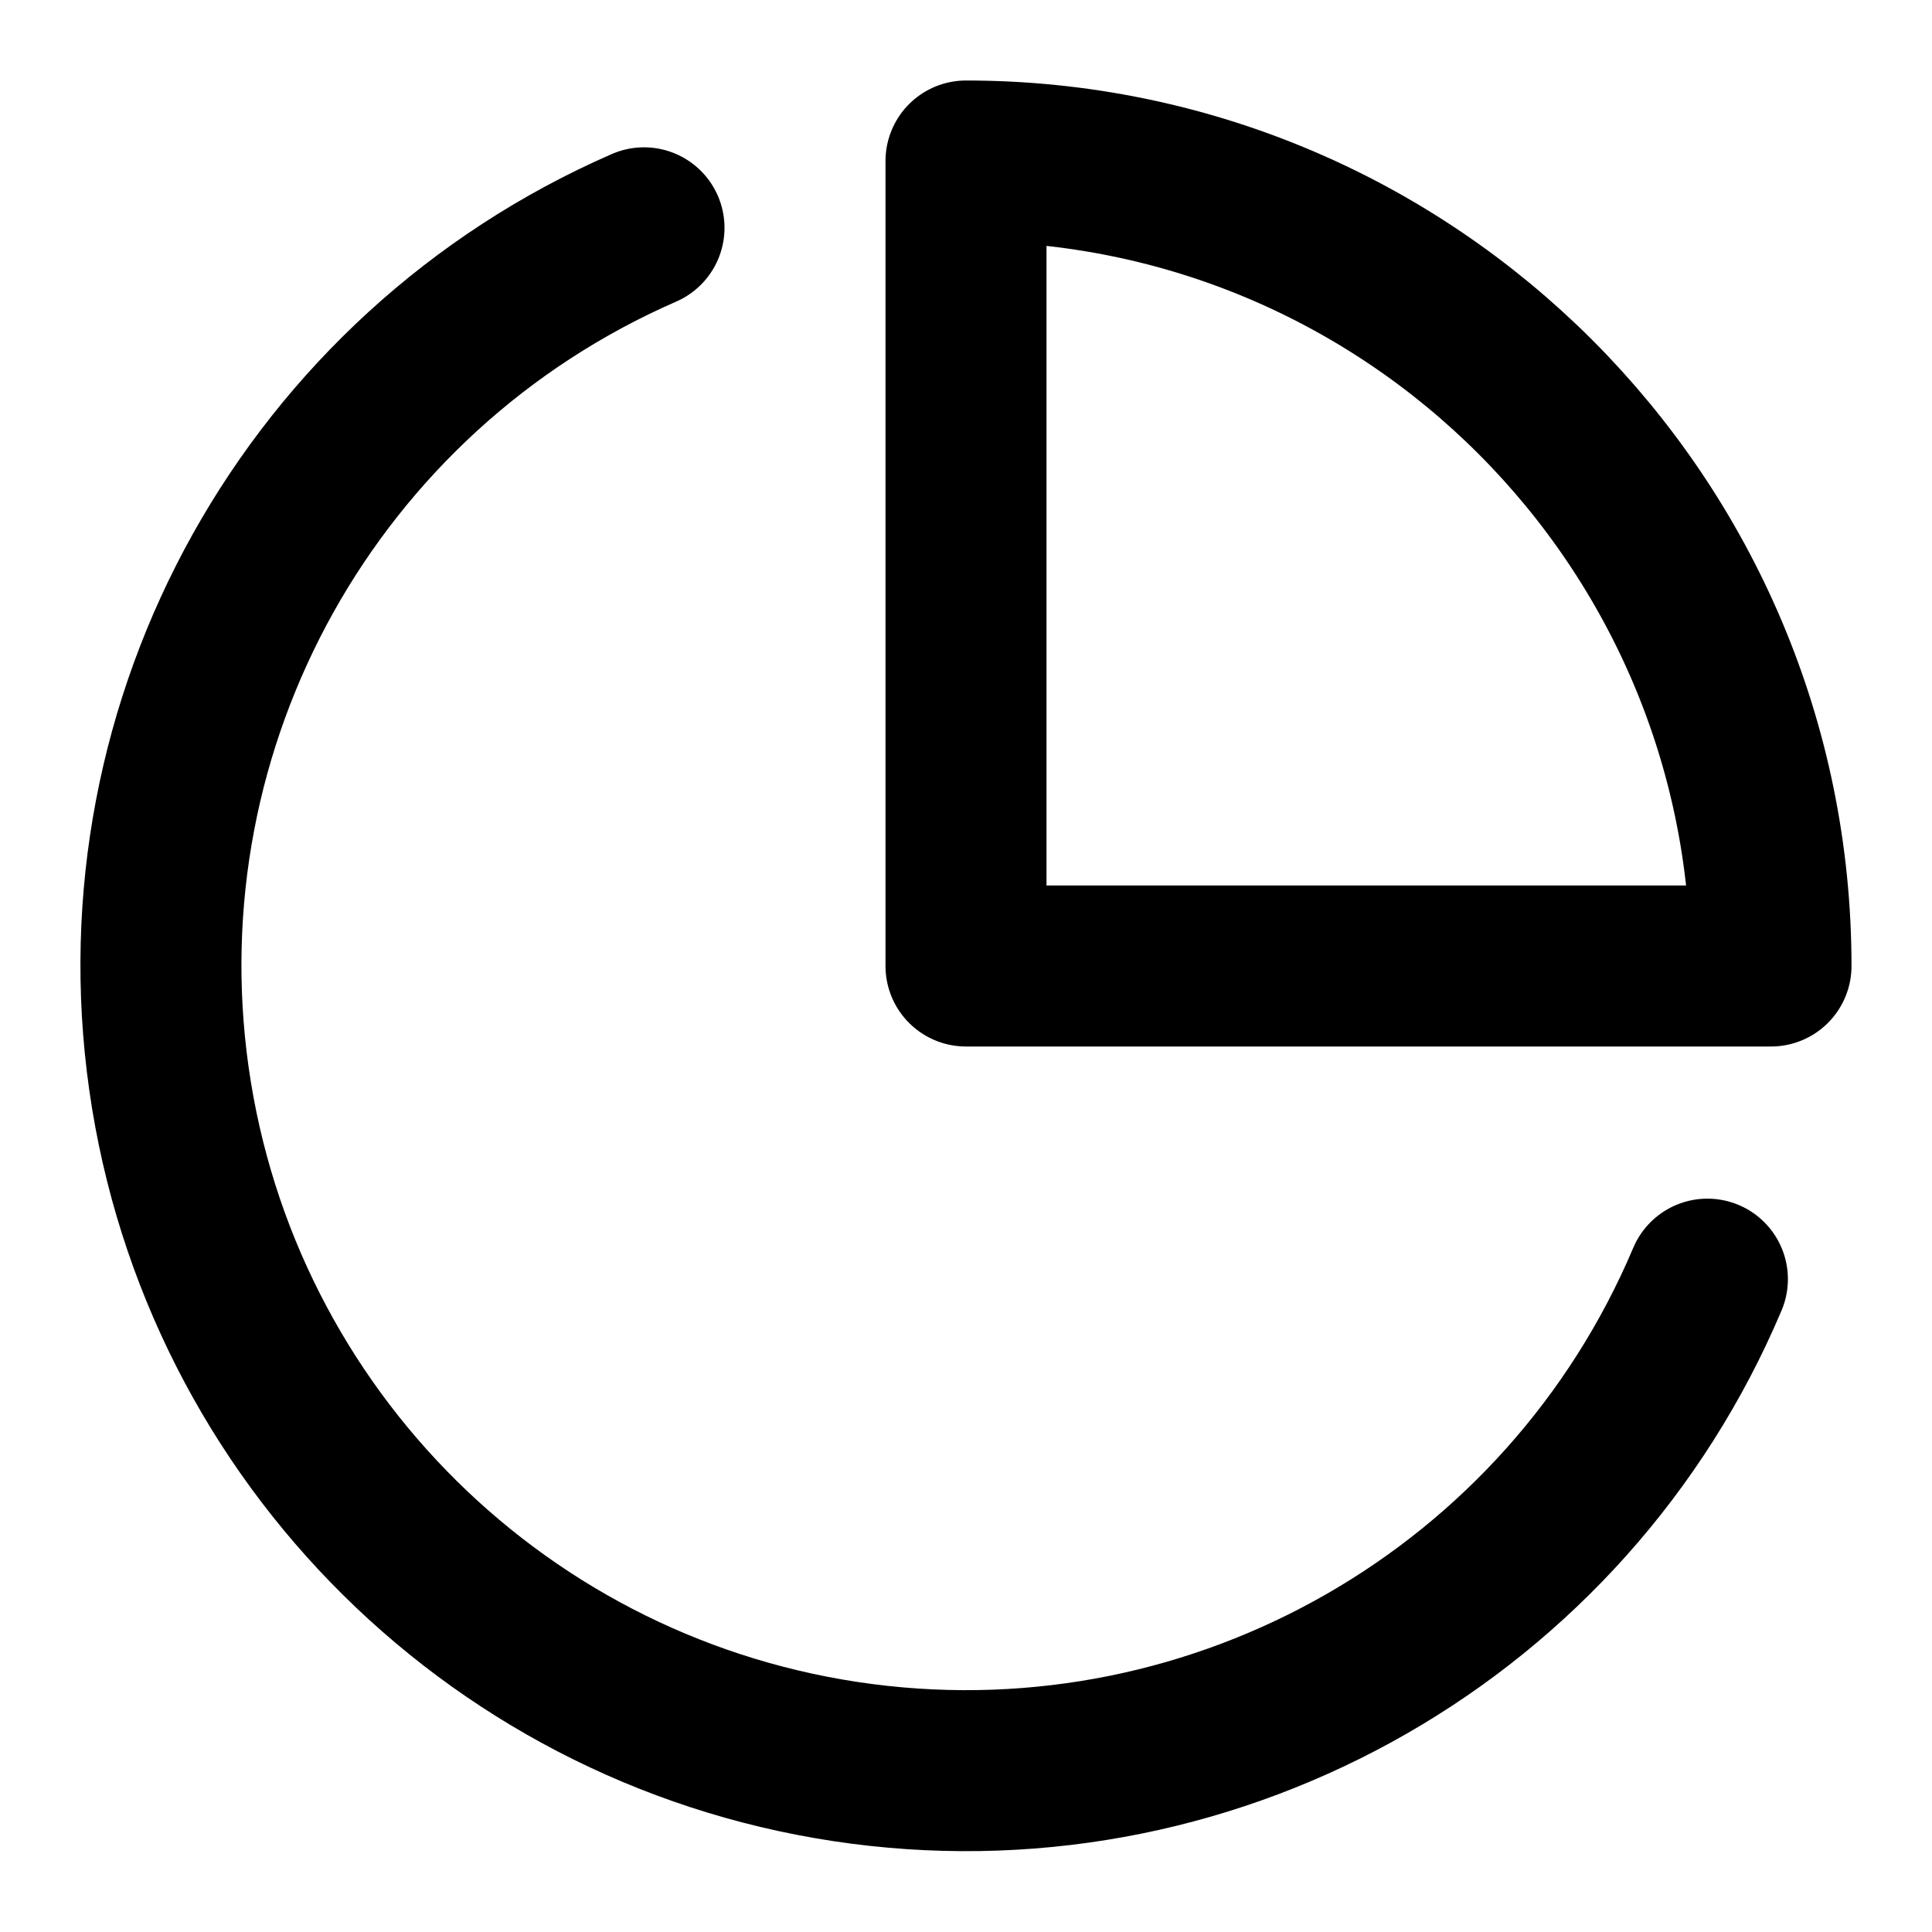
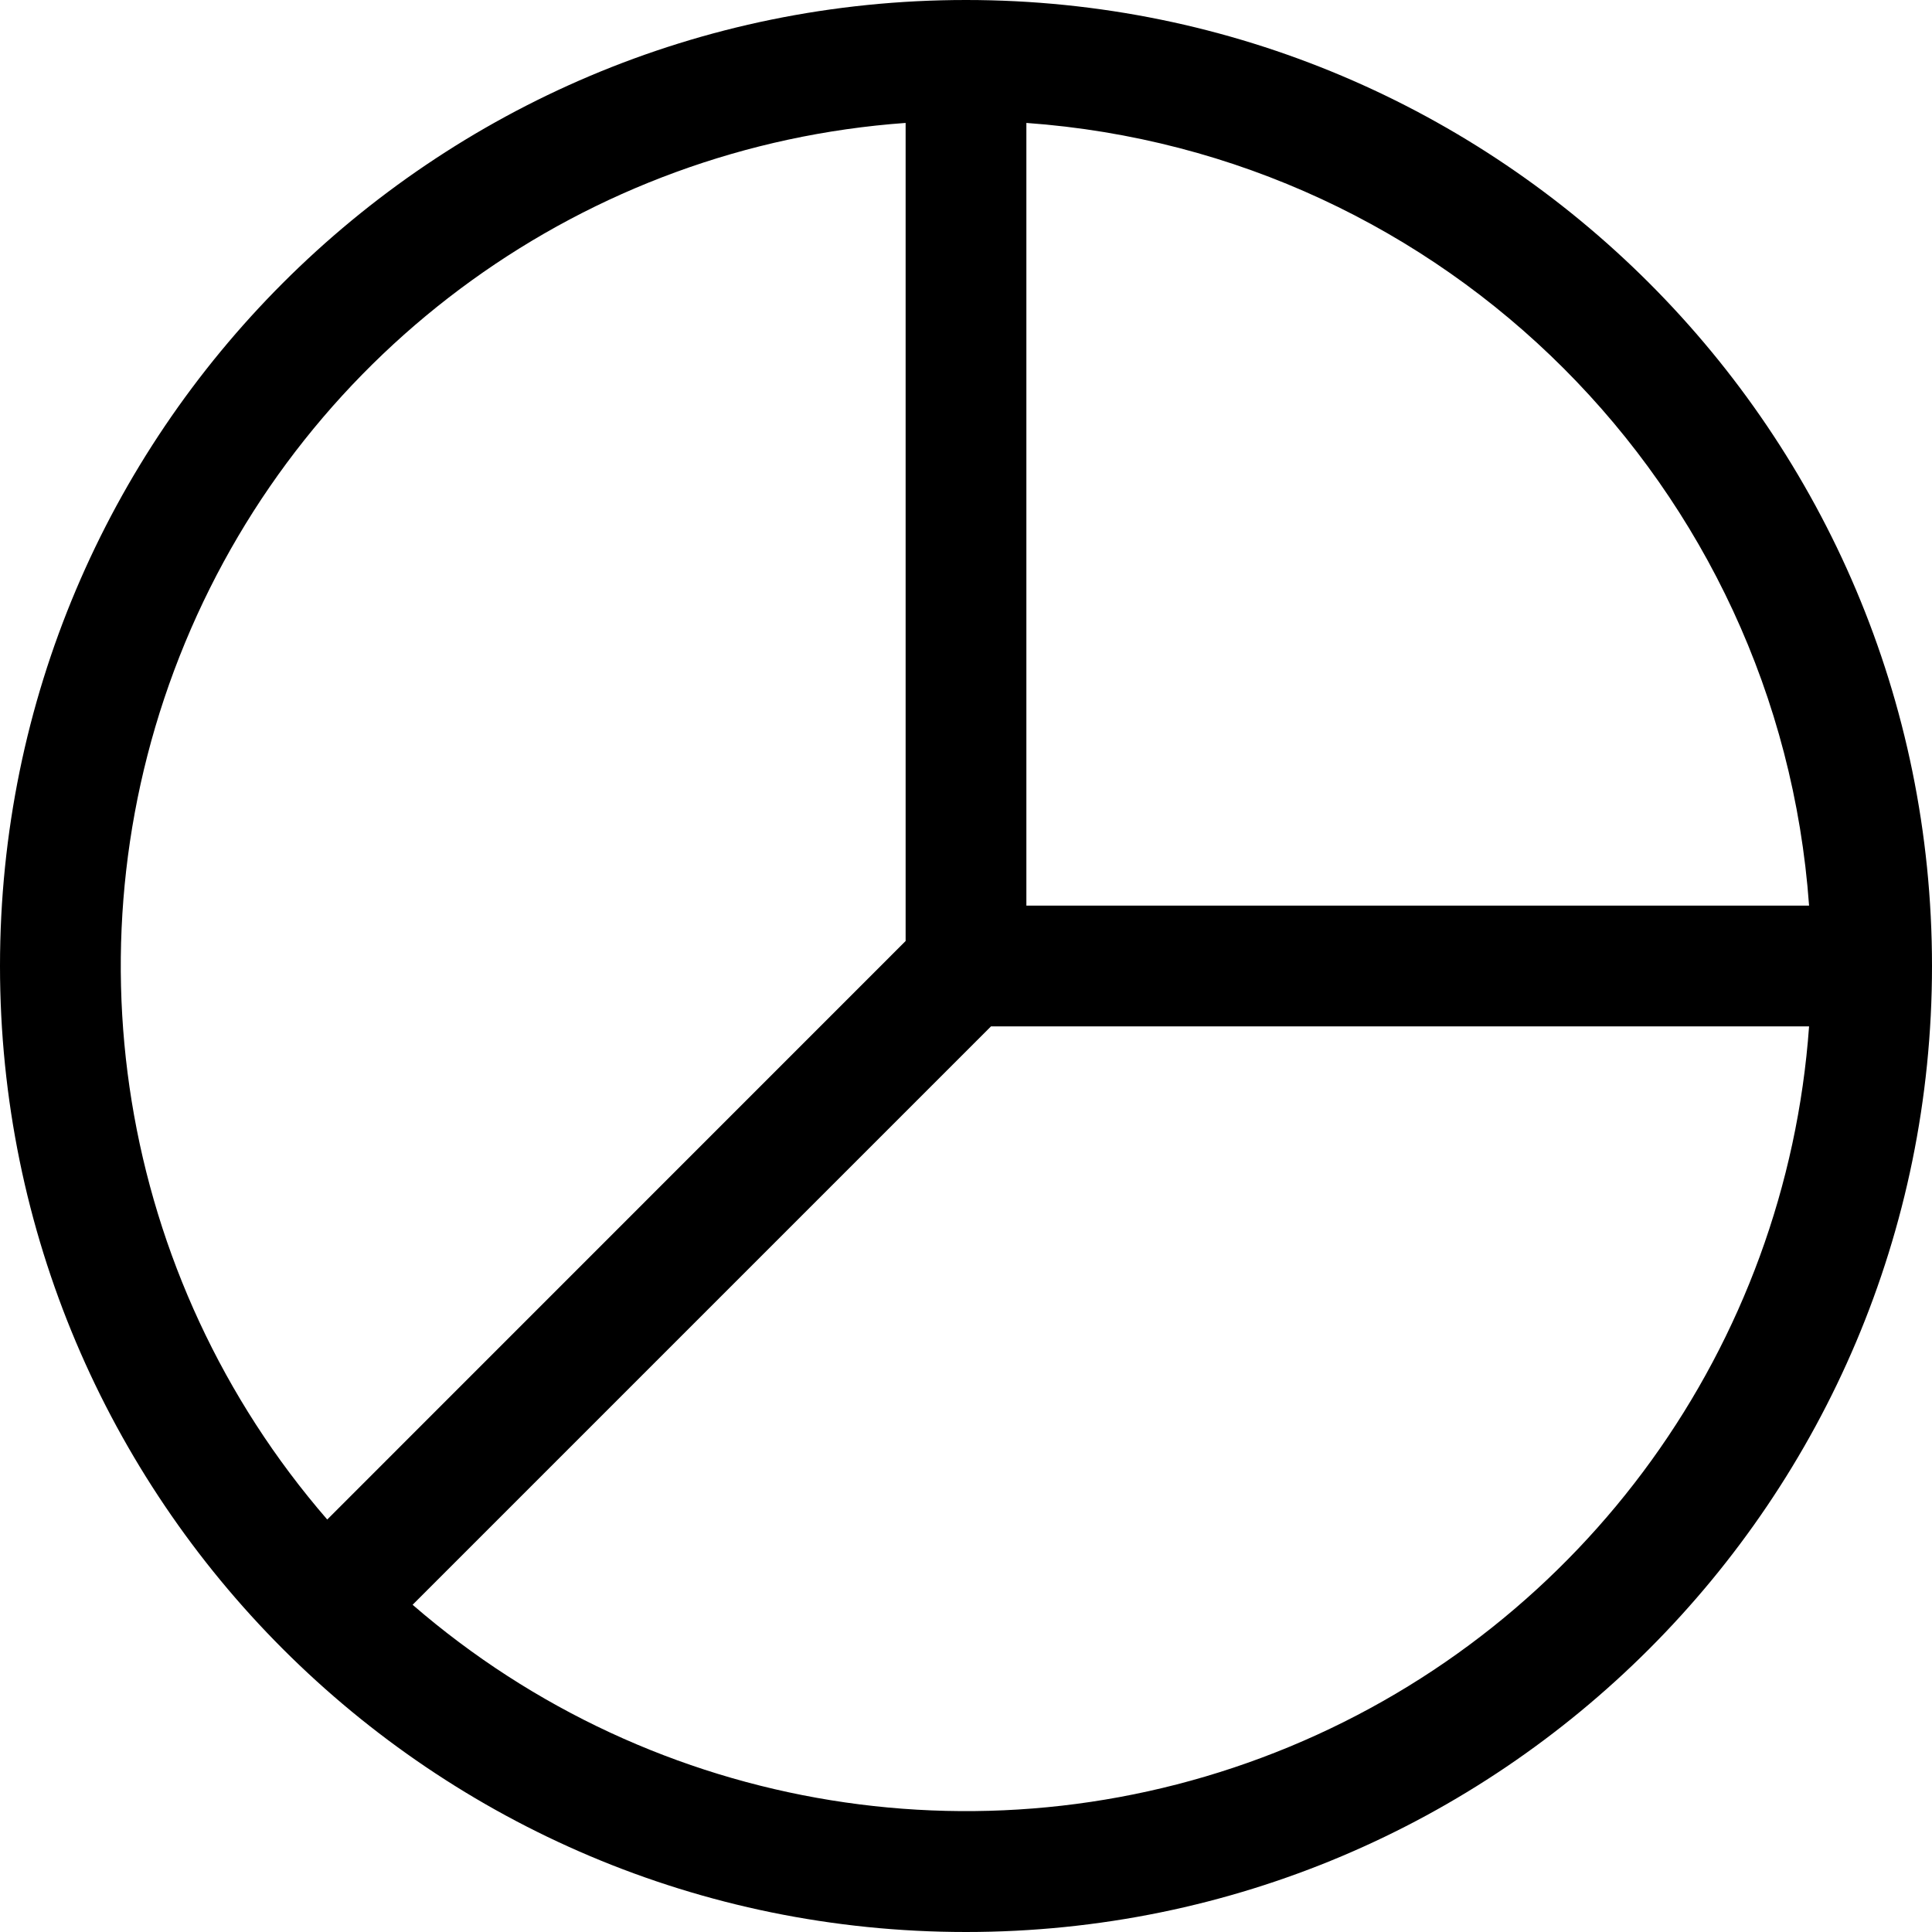
- <svg xmlns="http://www.w3.org/2000/svg" width="100" height="100" viewBox="0 0 24 24" fill="none" stroke="currentColor" stroke-width="2" stroke-linecap="round" stroke-linejoin="round" class="feather feather-pie-chart">
-   <path d="M21.21 15.89A10 10 0 1 1 8 2.83" />
-   <path d="M22 12A10 10 0 0 0 12 2v10z" />
+ <svg xmlns="http://www.w3.org/2000/svg" width="16" height="16" fill="currentColor" class="bi bi-pie-chart" viewBox="0 0 16 16">
+   <path d="M7.5 1.018a7 7 0 0 0-4.79 11.566L7.5 7.793V1.018zm1 0V7.5h6.482A7.001 7.001 0 0 0 8.5 1.018zM14.982 8.5H8.207l-4.79 4.79A7 7 0 0 0 14.982 8.5zM0 8a8 8 0 1 1 16 0A8 8 0 0 1 0 8z" />
</svg>
